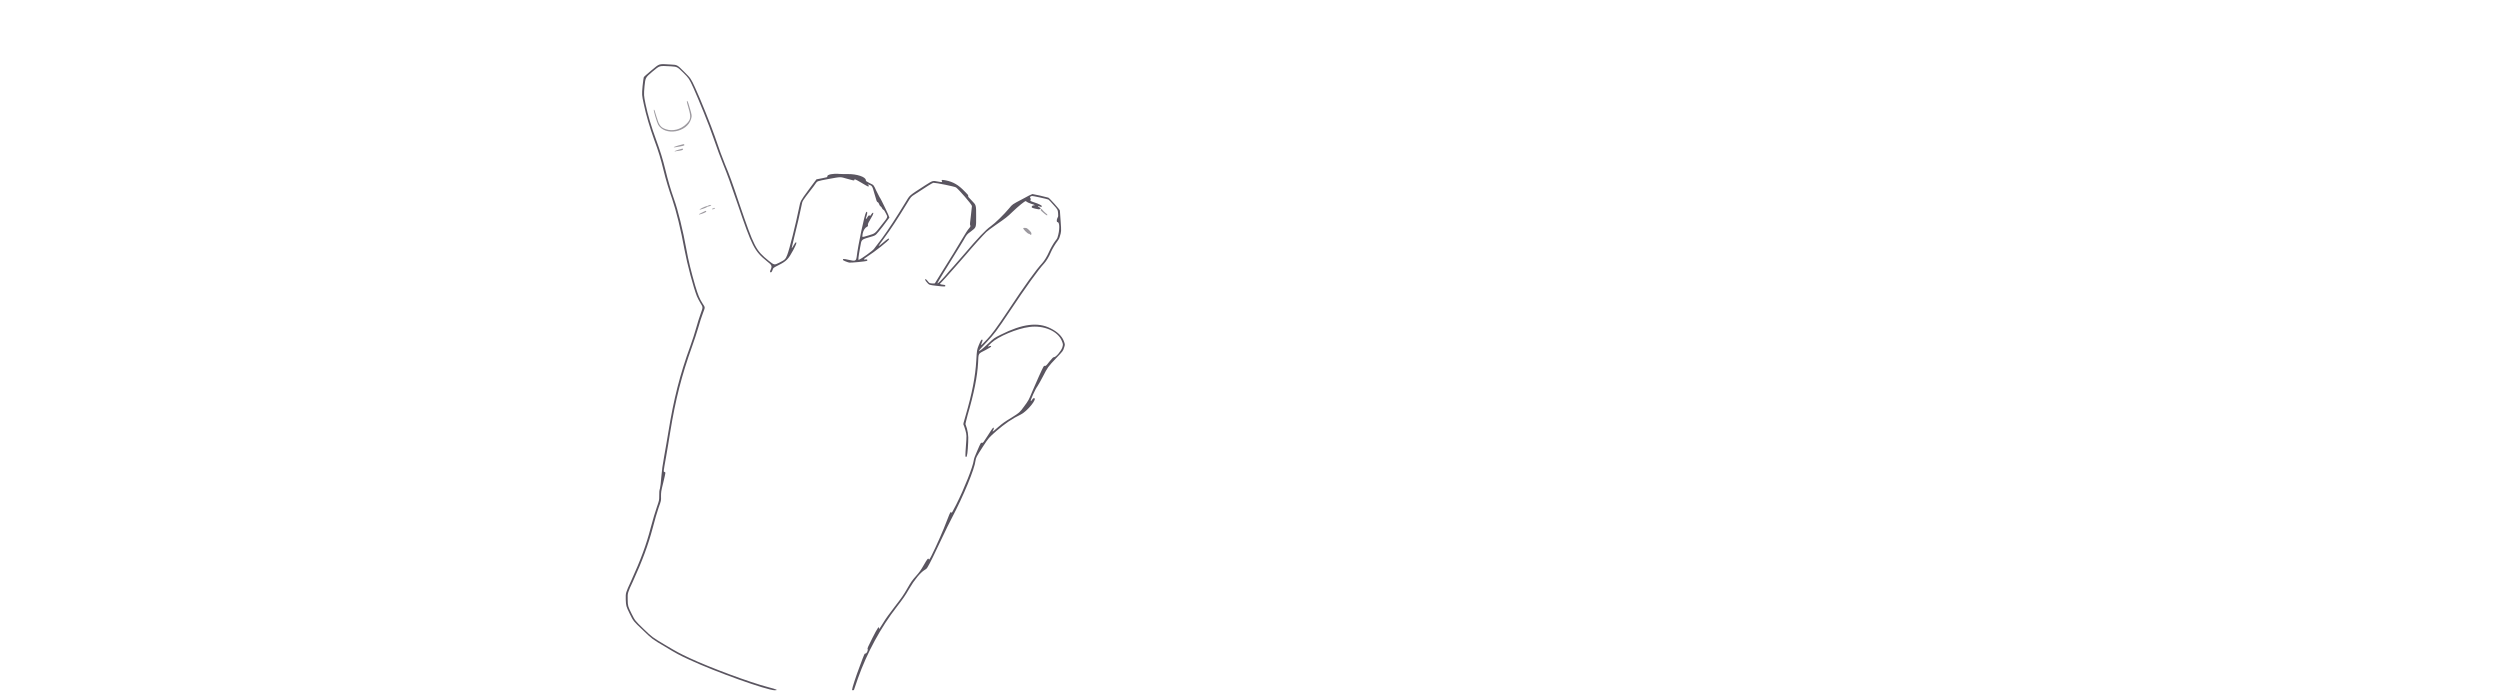
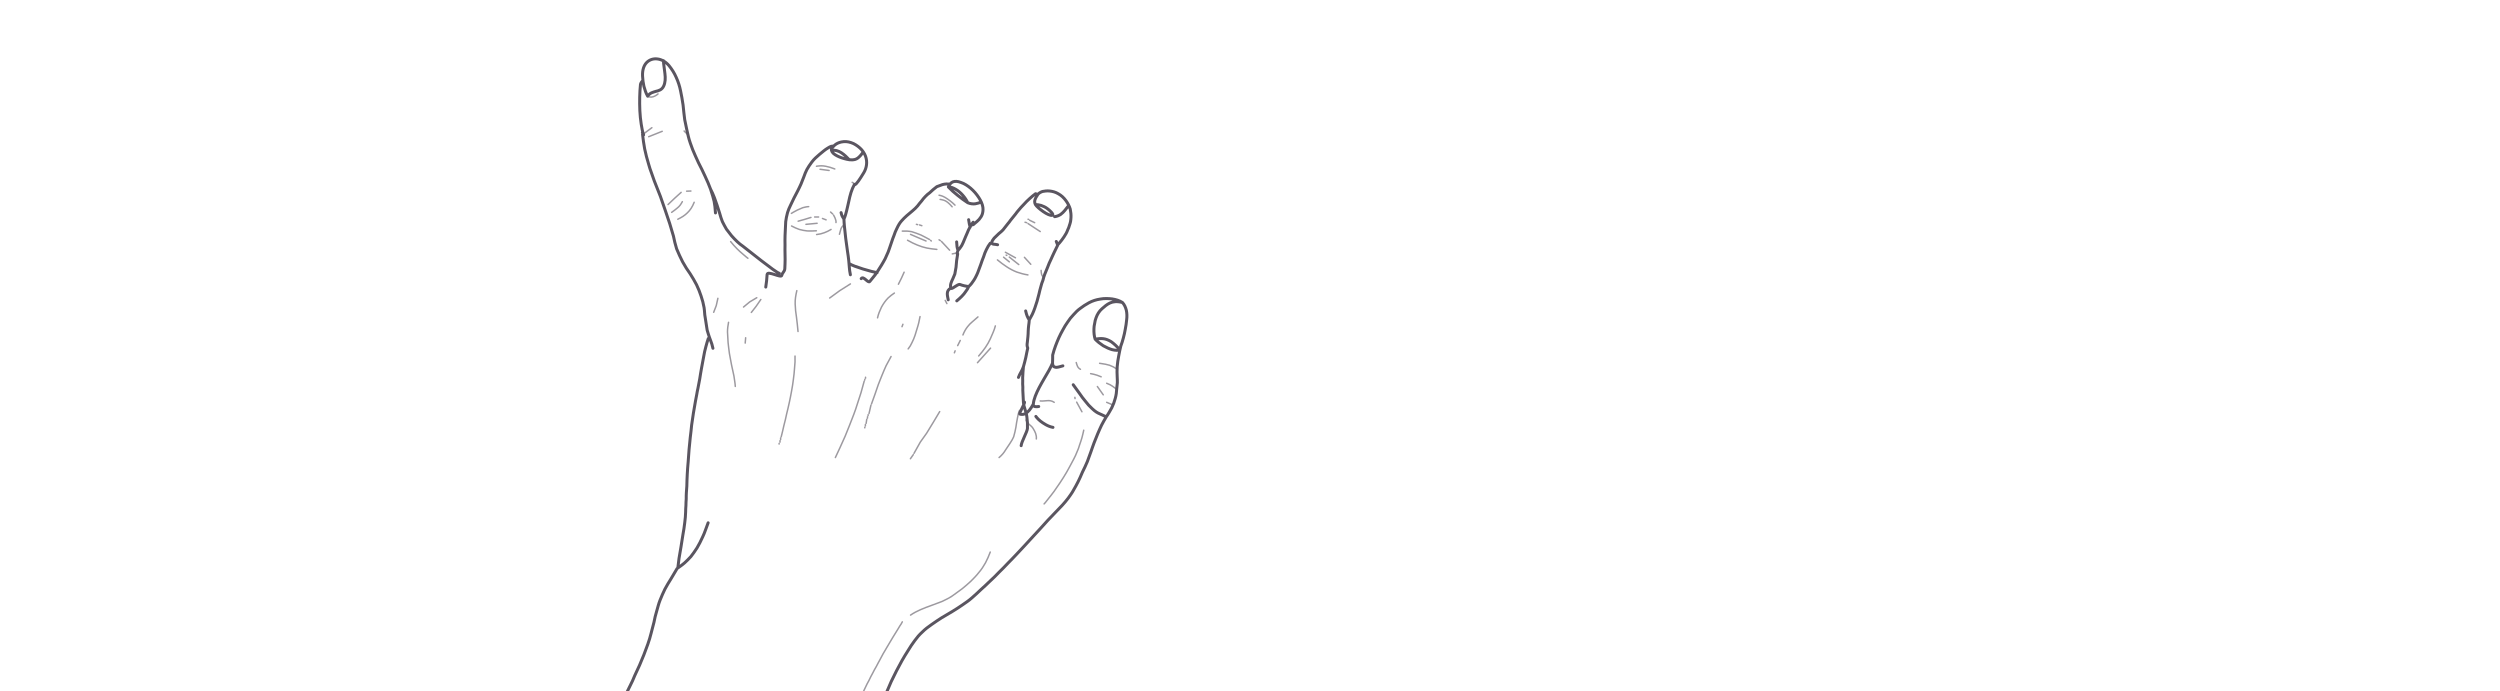
<svg xmlns="http://www.w3.org/2000/svg" viewBox="-400 -20 1666 460" data-side="left">
-   <path class="hand-creases" d="M 57.7 47.4 C 57.6 47.6, 58.1 49.6, 58.8 51.9 C 60.6 58.1, 60.4 59.6, 57.4 62.6 C 53.7 66.3, 48.2 67.7, 43.7 66.1 C 40.2 64.9, 39.2 63.5, 37.5 57.8 C 36.2 53.2, 36.0 52.9, 35.7 53.2 C 35.4 53.5, 37.8 61.7, 38.6 63.1 C 43.1 70.8, 57.8 68.3, 60.5 59.4 C 61.2 57.3, 61.1 56.6, 59.5 51.4 C 58.5 47.7, 58.0 46.9, 57.7 47.4 M 52.2 76.9 C 47.5 78.3, 48.1 78.6, 53.2 77.6 C 55.9 77.1, 56.4 76.8, 56.0 76.4 C 55.6 75.9, 56.0 75.9, 52.2 76.9 M 52.1 79.8 C 50.7 80.2, 49.5 80.7, 49.5 80.8 C 49.5 80.9, 49.7 80.9, 49.9 80.9 C 50.2 80.8, 51.3 80.6, 52.4 80.5 C 54.6 80.2, 55.5 79.8, 55.1 79.3 C 54.9 78.9, 55.1 78.9, 52.1 79.8 M 72.7 116.7 C 72.3 116.9, 71.9 117.0, 71.7 117.1 C 71.5 117.3, 71.1 117.4, 70.8 117.4 C 69.9 117.5, 65.8 119.5, 66.2 119.7 C 66.7 119.8, 70.5 118.5, 71.1 118.0 C 71.4 117.7, 71.7 117.6, 71.8 117.6 C 72.0 117.8, 73.7 117.1, 73.9 116.8 C 74.1 116.5, 73.7 116.5, 72.7 116.7 M 75.4 118.8 C 74.5 119.0, 74.1 119.5, 74.9 119.5 C 75.4 119.5, 76.5 119.0, 76.5 118.7 C 76.5 118.6, 76.5 118.5, 76.4 118.5 C 76.4 118.5, 76.0 118.7, 75.4 118.8 M 293.6 119.6 C 293.5 119.8, 293.5 120.1, 293.6 120.2 C 294.0 120.8, 297.3 123.5, 297.6 123.5 C 298.4 123.5, 298.0 122.9, 296.6 121.8 C 295.8 121.1, 295.0 120.3, 294.7 119.9 C 294.2 119.2, 293.8 119.1, 293.6 119.6 M 67.7 121.7 C 64.9 123.0, 65.2 123.4, 68.2 122.3 C 70.3 121.5, 70.9 121.1, 70.6 120.7 C 70.4 120.4, 70.2 120.4, 67.7 121.7 M 281.9 132.0 C 281.5 132.5, 284.8 135.8, 285.6 135.8 C 285.8 135.8, 286.1 135.9, 286.3 136.1 C 287.0 137.0, 287.7 136.3, 287.2 135.1 C 287.0 134.5, 285.3 132.7, 284.3 132.1 C 283.8 131.8, 282.0 131.8, 281.9 132.0" fill="#5a5560" fill-opacity="0.6" fill-rule="evenodd" />
-   <path class="hand-lines" d="M 34.1 26.9 C 31.4 29.2, 29.0 31.2, 29.0 31.5 C 28.9 31.7, 28.5 34.4, 28.2 37.5 C 27.7 43.2, 27.7 43.2, 29.0 49.3 C 30.5 56.5, 32.9 64.6, 35.9 73.0 C 38.8 80.7, 40.4 86.1, 42.1 93.1 C 43.8 100.1, 45.8 106.6, 47.9 112.5 C 50.5 120.0, 53.8 133.3, 56.2 146.6 C 57.9 155.8, 62.1 171.6, 64.4 177.4 C 64.9 178.6, 66.0 180.7, 66.9 182.2 C 68.5 184.7, 68.5 184.7, 67.0 188.8 C 66.2 191.0, 64.8 195.3, 64.0 198.3 C 63.2 201.3, 61.4 206.8, 60.0 210.7 C 53.0 229.9, 49.0 245.8, 45.4 267.9 C 44.6 272.5, 43.4 279.9, 42.6 284.1 C 41.5 290.1, 41.1 293.2, 40.7 297.8 C 40.4 301.7, 40.1 304.3, 39.8 305.5 C 39.3 307.0, 39.3 308.0, 39.3 310.4 C 39.3 313.4, 39.3 313.4, 37.7 318.0 C 36.7 320.8, 35.1 326.2, 33.6 331.8 C 30.8 342.7, 27.0 353.0, 20.5 367.3 C 16.9 375.1, 16.9 375.1, 17.0 379.5 C 17.2 383.9, 17.2 383.9, 19.6 388.9 C 22.1 394.0, 22.1 394.0, 28.4 399.9 C 34.6 405.9, 34.6 405.9, 43.3 411.0 C 50.7 415.5, 52.9 416.7, 59.5 419.7 C 76.9 427.8, 111.1 440.0, 116.3 440.0 C 118.9 440.0, 117.7 439.4, 111.9 437.9 C 99.9 434.8, 73.2 424.9, 59.5 418.5 C 52.9 415.4, 50.7 414.2, 43.3 409.8 C 34.6 404.6, 34.6 404.6, 28.9 399.1 C 23.2 393.6, 23.2 393.6, 20.8 388.8 C 18.4 383.9, 18.4 383.9, 18.3 379.5 C 18.2 375.1, 18.2 375.1, 21.8 367.4 C 28.2 353.4, 32.0 343.0, 34.9 332.1 C 36.4 326.4, 37.9 321.1, 38.9 318.3 C 40.6 313.6, 40.6 313.6, 40.5 310.8 C 40.5 308.0, 40.5 307.6, 42.0 301.6 C 43.7 294.4, 43.7 294.8, 42.8 294.5 C 42.1 294.2, 42.0 294.9, 43.9 284.3 C 44.6 280.1, 45.9 272.8, 46.6 268.1 C 50.2 246.0, 54.3 230.1, 61.2 210.9 C 62.6 207.0, 64.5 201.3, 65.4 198.1 C 66.3 195.0, 67.6 190.7, 68.4 188.8 C 70.0 184.4, 70.1 185.2, 68.1 182.1 C 66.2 179.1, 65.2 176.7, 63.3 170.4 C 60.7 161.5, 58.7 153.4, 57.5 146.6 C 55.1 133.3, 51.8 120.0, 49.1 112.5 C 47.0 106.6, 45.1 100.1, 43.4 93.1 C 41.7 86.1, 40.0 80.7, 37.2 73.0 C 34.1 64.7, 31.7 56.5, 30.2 49.4 C 29.0 43.4, 29.0 43.4, 29.5 37.5 C 30.1 31.7, 30.1 31.7, 34.7 27.8 C 40.0 23.5, 38.9 23.8, 47.2 24.2 C 51.3 24.5, 51.3 24.5, 55.3 28.4 C 59.2 32.3, 59.2 32.3, 62.1 38.6 C 65.4 45.9, 72.9 64.3, 75.1 71.0 C 78.0 79.3, 80.2 85.3, 82.1 89.9 C 84.6 96.0, 86.8 102.0, 91.5 115.8 C 101.2 144.4, 102.7 147.3, 111.1 154.1 C 114.3 156.6, 114.6 157.2, 113.7 159.4 C 113.0 160.9, 113.0 161.5, 113.6 161.5 C 114.1 161.5, 114.4 161.1, 114.9 159.7 C 115.3 158.5, 115.3 158.5, 119.0 156.6 C 124.0 154.1, 125.4 152.7, 128.6 146.7 C 130.7 142.7, 131.1 141.5, 130.4 141.5 C 130.1 141.5, 129.7 142.0, 128.1 144.8 C 127.3 146.3, 127.5 145.1, 129.1 138.8 C 130.9 131.7, 133.5 120.5, 134.2 116.7 C 134.7 113.9, 134.7 113.9, 140.5 106.4 C 141.7 104.9, 143.1 103.0, 143.6 102.2 C 144.6 100.7, 144.6 100.7, 152.0 99.3 C 160.9 97.7, 159.7 97.8, 164.4 99.1 C 168.2 100.2, 169.2 100.4, 169.3 100.1 C 169.3 99.1, 169.8 99.3, 173.9 101.7 C 176.2 103.1, 178.3 104.3, 178.5 104.3 C 179.2 104.3, 179.1 103.6, 178.4 103.1 C 177.9 102.7, 177.9 102.7, 178.5 102.9 C 181.2 103.7, 181.3 103.8, 182.7 109.0 C 184.3 114.5, 184.2 114.4, 185.0 114.8 C 185.4 115.0, 185.7 115.6, 185.9 116.2 C 186.2 116.9, 186.5 117.4, 186.9 117.6 C 187.2 117.7, 187.6 118.2, 187.8 118.8 C 188.1 119.3, 188.4 119.7, 188.7 119.8 C 189.1 119.9, 189.6 120.7, 190.4 122.3 C 191.7 125.0, 192.1 124.1, 186.9 130.7 C 183.1 135.6, 183.1 135.6, 179.1 136.8 C 176.6 137.6, 174.9 138.0, 174.8 137.9 C 174.6 137.7, 174.7 136.8, 174.9 135.6 C 175.4 133.4, 176.4 131.8, 177.8 131.1 C 178.4 130.8, 178.5 130.6, 178.4 130.0 C 178.3 129.4, 178.5 128.9, 179.0 127.9 C 179.5 127.2, 179.9 126.4, 180.0 126.1 C 180.2 125.9, 180.5 125.3, 180.7 124.9 C 181.4 123.9, 182.0 122.5, 182.0 122.1 C 182.0 121.4, 181.3 121.8, 180.6 122.9 C 180.1 123.8, 179.9 124.0, 179.6 123.7 C 179.1 123.3, 178.8 123.5, 177.9 125.0 C 176.9 126.6, 176.7 126.2, 177.5 123.9 C 178.2 121.7, 178.0 120.4, 177.1 121.6 C 176.2 122.7, 171.7 143.8, 170.9 151.1 C 170.5 154.0, 170.0 154.2, 165.3 153.1 C 162.2 152.4, 161.5 152.4, 161.8 153.3 C 161.9 153.6, 164.3 154.6, 165.9 155.0 C 167.0 155.2, 177.4 154.2, 177.8 153.8 C 178.4 153.2, 177.8 152.7, 176.8 152.9 C 175.1 153.2, 175.4 152.6, 177.6 151.2 C 183.1 147.7, 192.5 140.2, 192.5 139.4 C 192.5 138.5, 191.5 139.1, 188.6 141.6 C 187.0 143.0, 185.6 144.1, 185.5 144.0 C 185.5 143.8, 187.2 141.3, 189.4 138.4 C 193.1 133.5, 198.3 125.6, 204.5 115.4 C 207.1 111.1, 207.1 111.1, 209.5 109.6 C 216.9 104.7, 221.5 101.8, 222.0 101.8 C 224.0 101.8, 236.2 104.3, 237.1 104.9 C 239.0 106.3, 247.7 116.3, 247.7 117.3 C 247.7 117.6, 247.4 120.5, 247.0 123.7 C 246.4 128.2, 246.3 129.7, 246.5 130.0 C 246.9 130.7, 246.8 131.0, 245.6 132.4 C 244.9 133.1, 243.1 136.0, 241.5 138.7 C 239.9 141.4, 237.1 146.0, 235.3 149.0 C 233.4 152.0, 229.9 157.6, 227.5 161.5 C 225.1 165.4, 223.1 168.7, 223.0 168.8 C 222.9 168.9, 222.0 169.0, 221.1 168.9 C 219.3 168.7, 219.3 168.7, 218.2 167.3 C 217.7 166.6, 217.0 166.0, 216.8 166.0 C 216.2 166.0, 216.5 166.9, 217.9 168.4 C 219.2 169.9, 219.2 169.9, 224.4 170.5 C 229.6 171.1, 230.3 171.1, 229.9 170.2 C 229.8 169.9, 229.2 169.8, 228.2 169.7 C 226.3 169.5, 226.0 169.2, 227.0 168.5 C 227.4 168.1, 229.0 166.4, 230.6 164.6 C 232.1 162.9, 235.0 159.6, 236.9 157.5 C 238.8 155.4, 241.9 151.8, 243.9 149.5 C 247.9 144.7, 255.4 136.4, 257.3 134.6 C 258.0 133.9, 260.9 131.8, 263.6 129.9 C 270.4 125.2, 271.2 124.6, 274.7 121.2 C 278.7 117.4, 282.8 114.0, 283.6 114.0 C 283.7 114.0, 284.1 114.3, 284.4 114.6 C 284.8 114.9, 286.0 115.4, 287.2 115.8 C 288.4 116.1, 289.4 116.5, 289.4 116.7 C 289.5 117.0, 289.4 117.0, 289.0 116.9 C 288.1 116.6, 287.0 117.9, 287.8 118.4 C 288.2 118.7, 291.5 119.5, 292.1 119.5 C 293.8 119.5, 293.9 118.7, 292.4 118.0 C 291.7 117.6, 291.5 117.4, 291.8 117.3 C 292.0 117.3, 292.5 117.4, 292.9 117.6 C 293.7 118.0, 294.3 117.9, 294.3 117.4 C 294.3 116.9, 291.9 115.7, 289.3 114.9 C 286.6 114.0, 286.4 113.9, 286.8 113.1 C 287.0 112.6, 287.0 112.4, 286.6 112.0 C 286.1 111.4, 286.5 110.9, 287.7 110.6 C 288.2 110.5, 297.9 112.6, 298.7 113.0 C 298.9 113.1, 300.4 114.6, 302.0 116.5 C 304.9 119.7, 304.9 119.7, 305.1 122.0 C 305.3 123.9, 305.2 124.3, 304.8 125.0 C 304.1 126.2, 304.0 128.0, 304.7 128.0 C 306.3 128.0, 306.3 133.5, 304.7 138.3 C 304.6 138.8, 303.9 139.8, 303.3 140.5 C 302.1 142.0, 299.9 145.9, 299.0 148.0 C 297.9 150.6, 295.9 153.9, 294.5 155.4 C 290.7 159.4, 282.6 170.6, 271.8 187.0 C 263.9 198.8, 261.1 202.6, 257.8 206.1 C 256.1 207.9, 254.5 209.5, 254.3 209.7 C 253.7 210.4, 253.7 209.8, 254.3 208.3 C 254.7 207.4, 254.9 206.7, 254.7 206.5 C 254.3 205.8, 253.6 206.7, 252.3 209.9 C 251.0 213.2, 251.0 213.2, 250.6 220.1 C 250.0 231.0, 247.8 242.2, 243.3 257.6 C 242.0 262.0, 241.8 262.7, 242.1 263.1 C 242.3 263.4, 242.9 265.1, 243.4 266.9 C 244.2 270.1, 244.2 270.1, 243.7 276.9 C 243.2 284.0, 243.2 284.6, 243.9 284.5 C 244.5 284.3, 244.9 281.3, 245.2 274.7 C 245.5 270.1, 244.9 266.5, 243.4 262.7 C 243.3 262.5, 244.0 259.8, 244.8 256.7 C 249.1 242.0, 251.3 231.0, 251.8 221.8 C 252.1 215.1, 251.7 215.9, 256.7 213.3 C 259.2 212.0, 260.4 211.2, 260.5 210.9 C 260.6 210.4, 259.8 210.4, 258.7 210.9 C 257.9 211.2, 258.3 210.7, 260.5 208.6 C 265.0 204.3, 277.8 198.9, 286.0 197.9 C 295.6 196.6, 305.0 200.7, 307.6 207.2 C 308.5 209.5, 308.5 209.5, 307.9 211.6 C 307.0 214.1, 303.7 218.0, 302.4 218.0 C 301.9 218.0, 301.3 218.5, 299.3 221.0 C 297.3 223.6, 296.8 224.0, 296.4 223.8 C 295.9 223.7, 295.7 223.9, 295.4 224.3 C 294.7 225.4, 290.3 235.2, 287.9 240.9 C 285.5 246.7, 285.5 246.7, 282.5 250.8 C 279.5 254.9, 279.5 254.9, 274.1 258.3 C 269.6 261.0, 268.1 262.1, 265.3 264.5 C 263.4 266.2, 261.8 267.5, 261.7 267.5 C 261.4 267.5, 261.5 267.2, 261.9 266.6 C 262.4 265.9, 262.4 264.9, 261.9 265.0 C 261.6 265.1, 260.0 267.4, 258.3 270.2 C 255.3 274.9, 255.1 275.2, 254.5 275.1 C 253.6 274.9, 253.6 274.9, 251.2 280.5 C 249.7 283.8, 249.0 285.8, 248.9 286.8 C 248.4 290.9, 242.7 305.4, 237.2 316.3 C 234.8 321.1, 234.0 322.4, 234.0 321.5 C 234.0 321.4, 233.8 321.3, 233.6 321.3 C 233.2 321.3, 232.9 322.0, 228.9 332.3 C 226.2 339.0, 220.0 352.4, 219.3 352.8 C 219.2 352.9, 219.0 352.8, 218.9 352.6 C 218.6 351.7, 217.9 352.5, 215.7 356.4 C 213.7 359.9, 212.8 361.2, 210.4 363.9 C 207.9 366.7, 207.1 367.8, 204.6 372.2 C 202.1 376.6, 200.8 378.4, 196.4 384.1 C 193.0 388.5, 190.2 392.3, 188.6 395.0 C 185.9 399.4, 185.8 399.6, 185.8 398.6 C 185.8 397.0, 184.8 398.4, 181.4 405.1 C 178.4 411.1, 177.9 412.1, 178.2 412.5 C 178.6 413.2, 177.6 415.5, 176.8 415.5 C 176.1 415.5, 176.2 415.2, 172.9 424.1 C 170.4 430.6, 167.8 438.7, 167.8 439.7 C 167.8 440.1, 168.9 440.1, 169.1 439.7 C 169.1 439.5, 170.3 436.1, 171.7 432.1 C 177.8 414.9, 186.9 398.2, 197.7 384.3 C 202.1 378.6, 203.3 376.8, 205.8 372.5 C 209.4 366.3, 213.4 361.5, 216.2 359.8 C 217.8 358.9, 217.8 358.9, 221.6 351.4 C 223.6 347.3, 226.7 340.9, 228.3 337.4 C 230.0 333.8, 232.6 328.4, 234.2 325.4 C 242.1 310.4, 249.5 292.5, 250.1 286.9 C 250.4 284.9, 250.6 284.5, 255.1 277.5 C 258.9 271.7, 258.9 271.7, 264.0 267.2 C 269.4 262.5, 274.6 258.9, 280.3 256.2 C 284.7 254.0, 291.7 245.3, 289.0 245.3 C 288.7 245.3, 288.4 245.6, 288.1 246.0 C 287.7 246.7, 287.1 247.4, 286.9 247.2 C 286.5 246.9, 290.0 239.1, 291.3 237.5 C 291.9 236.6, 293.6 233.6, 295.0 230.9 C 298.2 224.7, 298.3 224.5, 303.9 218.6 C 308.4 213.9, 308.4 213.9, 309.1 211.7 C 309.8 209.6, 309.8 209.6, 308.9 207.2 C 307.6 203.9, 304.7 201.1, 300.1 198.8 C 291.6 194.5, 281.3 195.8, 267.0 203.0 C 262.4 205.3, 262.4 205.3, 258.7 208.8 C 254.4 212.8, 252.8 214.1, 252.4 213.8 C 252.3 213.6, 254.0 211.7, 257.2 208.3 C 262.6 202.6, 264.1 200.6, 273.0 187.3 C 283.9 170.9, 292.0 159.7, 295.8 155.6 C 297.2 154.1, 299.2 150.8, 300.2 148.3 C 301.1 146.1, 303.4 142.3, 304.6 140.8 C 305.3 139.9, 305.9 138.9, 306.2 137.8 C 307.3 134.3, 307.3 134.3, 306.8 127.3 C 306.5 123.7, 306.3 120.6, 306.3 120.3 C 306.3 119.7, 299.3 111.9, 298.6 111.7 C 297.1 111.2, 288.5 109.3, 288.0 109.3 C 287.7 109.3, 284.6 110.8, 281.1 112.8 C 274.6 116.2, 274.6 116.2, 272.6 118.7 C 269.1 122.9, 263.2 128.7, 260.2 130.8 C 256.8 133.2, 251.5 138.8, 242.5 149.4 C 240.5 151.7, 237.4 155.3, 235.6 157.3 C 233.8 159.2, 231.2 162.2, 229.9 163.8 C 227.1 167.0, 224.9 169.1, 224.7 168.8 C 224.5 168.6, 231.3 157.5, 236.9 148.6 C 238.5 146.0, 240.9 142.2, 242.1 140.1 C 244.3 136.2, 244.3 136.2, 246.8 134.4 C 250.7 131.4, 250.5 131.9, 250.5 124.2 C 250.5 116.4, 250.6 116.8, 247.5 113.6 C 245.4 111.5, 245.0 111.0, 245.2 110.5 C 245.3 110.0, 244.9 109.6, 242.8 107.5 C 238.7 103.2, 235.2 101.2, 230.3 100.2 C 227.7 99.7, 227.1 99.8, 227.7 100.7 C 228.1 101.5, 227.8 101.5, 225.1 101.0 C 221.4 100.3, 221.8 100.2, 216.4 103.6 C 205.3 110.8, 206.5 109.8, 203.4 114.9 C 197.4 124.8, 191.9 133.2, 187.8 138.8 C 185.3 142.0, 183.0 145.2, 182.4 145.9 C 181.6 147.1, 174.0 152.5, 172.3 153.2 C 171.8 153.4, 172.0 151.4, 173.2 144.8 C 174.3 139.1, 173.3 139.9, 181.7 137.4 C 183.7 136.7, 183.7 136.7, 188.2 131.0 C 190.6 127.8, 192.7 125.1, 192.7 125.0 C 192.8 124.6, 187.1 112.5, 186.1 111.3 C 185.7 110.6, 184.7 108.7, 183.9 107.0 C 182.1 103.1, 182.4 103.4, 179.5 102.0 C 177.3 100.9, 177.0 100.7, 177.0 100.1 C 177.0 97.9, 171.0 95.9, 164.8 96.0 C 162.9 96.0, 160.4 96.0, 159.3 95.9 C 155.3 95.5, 151.2 96.3, 151.3 97.5 C 151.4 98.1, 151.4 98.1, 147.8 98.8 C 145.8 99.2, 144.1 99.5, 144.1 99.5 C 144.1 99.5, 141.6 102.7, 138.7 106.7 C 133.4 113.9, 133.4 113.9, 132.5 118.5 C 130.3 129.3, 126.0 146.5, 124.6 149.9 C 123.5 152.8, 123.0 153.2, 119.2 155.1 C 116.0 156.7, 116.0 156.7, 112.3 153.8 C 103.6 146.8, 102.6 144.8, 92.7 115.8 C 88.1 102.0, 85.9 96.0, 83.3 89.9 C 81.4 85.3, 79.2 79.3, 76.4 71.0 C 74.1 64.3, 66.7 45.9, 63.3 38.6 C 60.4 32.3, 60.4 32.3, 55.9 27.8 C 51.3 23.2, 51.3 23.2, 47.2 23.0 C 38.6 22.5, 39.8 22.2, 34.1 26.9" fill="#5a5560" fill-rule="evenodd" stroke="#5a5560" stroke-width="0" stroke-linejoin="round" />
+   <path class="hand-creases" d="M225.8 110.1 C225.8 110.1 227.6 110.3 229.7 111.5 C231.8 112.8 234.4 114.6 236.4 116.7 M226.5 112.9 C226.5 112.9 227.3 112.9 228.9 113.4 C230.4 113.8 232.3 115.2 234.5 117.8 M144.1 90.8 C146.3 90.4 148.3 90.4 150.2 90.8 C152.2 91.2 154.1 91.7 156.3 92.6 M146.5 92.8 L152.5 93.6 M31.6 44.1 C34.7 46.1 38.5 42.6 38.5 42.6 M167.9 101.5 L169.1 102.2 M285.1 126.1 L285.5 126.2 M286.2 126.8 L289.5 128.4 M283.1 128.1 L284.2 128.4 M29.3 68.9 L34.4 65.1 M285.1 129.0 L289.2 131.7 L293.2 134.3 M32.3 71.1 L36.8 69.3 L41.3 67.5 M55.9 67.3 L58.0 69.4 M212.8 129.9 L214.3 130.4 M210.7 129.5 L211.5 129.7 M127.4 122.2 C127.4 122.2 129.1 121.1 131.3 120.0 C132.4 119.5 133.7 118.9 135.0 118.4 C136.3 118.1 137.7 117.7 138.9 117.7 M225.8 139.8 L226.6 140.3 M201.3 134.0 C203.4 133.9 205.6 134.0 207.6 134.4 C209.6 135.0 211.7 135.8 213.7 136.6 C215.6 137.6 217.5 138.5 219.4 139.6 M227.4 140.9 L232.8 146.7 M153.5 121.3 L154.9 122.6 M206.8 136.2 L211.9 138.4 L217.1 140.6 M220.2 140.2 L220.6 140.6 M155.5 123.4 C155.5 123.4 157.4 126.4 157.1 128.3 M142.9 124.6 L145.5 124.6 M131.9 127.4 L136.2 126.2 L140.4 124.9 M148.1 125.6 L150.5 126.5 M204.8 140.1 C207.1 141.4 209.2 142.5 211.3 143.3 C213.4 144.2 215.5 144.8 217.7 145.3 C219.8 145.7 222.0 146.0 224.3 146.2 M234.6 149.2 L237.4 148.6 M137.1 129.5 L144.5 128.8 M127.5 130.6 C129.3 131.6 131.0 132.3 132.7 132.9 C134.5 133.4 136.2 133.7 138.0 133.9 C139.9 134.0 141.9 133.9 144.0 133.8 M282.7 151.5 L286.9 156.1 M270.0 148.1 L276.7 151.8 M159.4 136.1 C159.8 134.6 160.1 133.5 160.4 132.5 C160.8 131.5 161.4 130.8 162.1 130.1 M45.2 116.3 L49.6 112.1 L53.9 108.2 M57.6 107.4 L60.4 107.3 M153.8 132.9 C152.4 133.8 150.9 134.5 149.3 135.1 C147.7 135.7 146.1 136.1 144.2 136.3 M270.5 150.0 L270.9 150.2 M272.6 151.3 L278.9 156.3 M268.8 151.4 L272.6 154.5 M54.7 114.4 C53.8 116.1 52.8 117.5 51.5 118.5 C50.4 119.5 49.0 120.5 47.6 121.5 M293.8 160.2 C293.9 162.7 294.2 163.9 295.4 164.5 M264.7 153.2 C266.8 154.9 268.8 156.5 270.9 157.8 C273.0 159.2 275.3 160.4 277.6 161.3 C279.9 162.1 282.4 162.8 285.0 163.2 M62.6 114.8 C61.4 117.9 59.9 120.1 58.1 121.8 C56.3 123.6 54.2 124.9 51.7 126.1 M202.5 161.4 L200.7 165.4 L198.7 169.4 M86.9 141.0 C89.7 144.5 92.6 147.3 94.9 149.2 C97.0 151.1 98.4 152.1 98.4 152.1 M196.0 175.3 C194.5 176.3 193.2 177.3 191.9 178.5 C190.1 180.3 188.6 182.5 187.4 184.7 C186.3 187.0 185.3 189.4 184.8 191.8 M166.7 169.2 L159.6 173.7 L152.9 178.6 M78.4 178.8 L77.3 183.7 L75.6 188.1 M131.0 173.7 C130.3 176.8 129.8 179.4 129.9 182.6 C130.0 185.7 130.3 188.6 130.8 191.6 C131.2 194.6 131.5 197.7 131.8 200.9 M104.3 178.4 L99.6 181.2 L95.5 184.6 M107.0 179.6 L103.9 184.1 L100.7 188.2 M251.7 191.2 C250.4 192.3 249.2 193.3 248.0 194.4 C246.8 195.4 245.7 196.5 244.8 197.7 C243.6 199.2 242.5 201.1 241.7 203.2 M213.1 191.0 C213.1 191.0 212.8 192.6 212.3 194.9 C212.0 196.0 211.7 197.4 211.2 198.8 C210.8 200.3 210.3 201.9 209.8 203.4 C209.2 205.1 208.6 206.7 207.8 208.2 C207.1 209.8 206.2 211.3 205.2 212.5 M263.3 197.2 C262.9 198.6 262.5 200.0 261.9 201.3 C261.4 202.6 260.8 203.9 260.0 205.7 C259.1 207.7 258.0 209.6 256.7 211.5 C255.4 213.4 253.9 215.3 252.2 217.2 M85.5 194.8 C85.1 196.9 84.8 199.0 84.8 201.2 C84.9 203.5 85.0 205.8 85.2 208.3 C85.4 210.6 85.8 213.2 86.1 215.7 C86.5 218.2 87.1 220.7 87.5 223.2 C88.1 225.7 88.6 228.1 89.1 230.6 C89.4 233.0 89.9 235.3 90.0 237.5 M201.7 196.1 L201.1 197.7 M96.9 205.1 L96.6 208.6 M317.2 221.6 C317.8 223.5 318.0 225.0 320.0 226.1 M332.8 222.1 C335.8 222.5 337.8 222.9 339.4 223.4 C341.1 224.0 342.6 224.8 344.4 226.0 M239.9 206.9 L238.2 210.3 M260.1 212.0 L255.7 216.9 L251.4 221.7 M236.5 213.8 L236.0 215.1 M326.8 229.0 C326.8 229.0 330.0 229.4 333.8 231.1 M129.8 217.3 C129.9 219.9 129.8 222.5 129.5 225.1 C129.3 227.7 129.1 230.3 128.7 232.9 C128.4 235.4 128.0 238.0 127.5 240.6 C127.0 243.1 126.6 245.7 126.0 248.2 C125.4 250.8 124.9 253.3 124.2 255.9 C123.7 258.4 123.1 260.9 122.4 263.5 C121.8 266.0 121.3 268.6 120.6 271.1 M193.8 217.6 C192.7 219.6 191.6 221.7 190.5 223.7 C189.5 225.8 188.7 227.9 187.8 230.0 C187.0 232.1 186.1 234.1 185.3 236.3 C184.5 238.4 183.9 240.6 183.1 242.7 C182.3 244.9 181.6 247.0 180.8 249.1 M337.5 235.4 C341.2 236.8 342.0 238.0 344.3 239.5 M331.3 237.6 L335.2 243.1 M176.8 231.4 L176.8 232.0 M176.3 232.8 L176.3 233.2 M316.3 244.8 L316.4 245.6 M175.9 234.0 C175.2 236.6 174.5 239.1 173.8 241.6 C173.0 244.1 172.2 246.5 171.4 249.0 C170.7 251.4 169.8 253.9 168.9 256.3 C168.0 258.7 167.1 261.1 166.1 263.5 C165.2 265.9 164.2 268.3 163.2 270.7 C162.2 273.0 161.1 275.4 160.0 277.8 C158.9 280.2 157.8 282.5 156.7 284.9 M317.5 248.0 L321.0 254.4 M337.5 248.1 L341.7 249.9 M180.4 250.0 L179.1 255.6 M226.2 254.3 L221.9 261.5 L217.5 268.7 L213.3 274.6 L209.1 282.1 M178.5 256.4 L178.5 257.0 M178.1 257.8 L178.1 258.6 M177.6 259.4 L177.2 262.1 M176.7 262.9 L176.7 263.8 M176.3 264.7 L176.3 265.1 M120.2 271.9 L120.2 272.9 M119.8 273.7 L119.8 274.6 M322.2 266.7 C321.8 268.4 321.5 270.0 321.0 271.7 C320.5 273.3 320.0 275.0 319.4 276.6 C319.0 278.1 318.4 279.7 317.7 281.2 C317.1 282.8 316.4 284.3 315.5 286.0 C314.6 287.7 313.9 289.1 313.1 290.5 C312.4 291.9 311.6 293.2 310.9 294.5 C310.1 295.9 309.4 297.0 308.6 298.3 C307.9 299.5 307.1 300.6 306.4 301.7 C305.0 303.8 303.6 305.8 302.4 307.5 C301.1 309.2 300.0 310.7 298.9 312.0 C298.0 313.2 297.2 314.1 296.7 314.8 C296.1 315.4 295.8 315.8 295.8 315.8 M119.2 275.5 L119.2 275.9 M208.6 283.0 L206.7 285.7 M259.9 347.9 C259.0 350.4 257.9 352.8 256.7 355.1 C255.4 357.4 254.0 359.6 252.3 361.5 C250.7 363.6 248.9 365.4 247.1 367.2 C245.1 369.0 243.2 370.8 241.1 372.4 C238.9 374.0 236.8 375.5 234.5 377.2 C232.4 378.6 230.1 379.7 227.8 380.8 C225.5 381.7 223.1 382.6 220.6 383.5 C218.2 384.3 215.8 385.3 213.4 386.3 C211.1 387.3 208.8 388.5 206.8 389.9 M201.3 394.4 C201.3 394.4 201.1 394.9 200.6 395.7 C200.0 396.5 199.3 397.7 198.4 399.2 C197.4 400.7 196.3 402.6 195.0 404.7 C193.8 406.7 192.4 409.0 190.9 411.6 C190.1 412.8 189.5 414.2 188.6 415.5 C187.9 416.9 187.1 418.2 186.3 419.8 C185.6 421.2 184.7 422.6 184.0 424.1 C183.1 425.6 182.3 427.1 181.5 428.7 C180.7 430.2 179.8 431.8 179.1 433.4 C178.2 435.0 177.4 436.5 176.7 438.1 C175.9 439.8 175.2 441.3 174.4 442.9 C173.7 444.4 173.0 445.9 172.3 447.6 C171.6 449.2 171.0 450.7 170.4 452.2 C169.7 453.9 169.2 455.4 168.5 456.8 C168.0 458.3 167.5 459.9 167.0 461.3 C166.6 462.7 166.1 464.1 165.8 465.4 M293.2 247.2 C295.0 247.4 296.5 247.0 298.0 247.0 C299.4 246.9 300.9 247.0 302.5 248.1 M279.4 253.5 C278.7 255.1 278.3 256.8 278.0 258.7 C277.6 260.6 277.3 262.6 277.0 264.7 C276.6 266.7 276.2 268.9 275.5 271.1 C274.8 273.1 271.4 277.9 270.2 279.7 C269.1 281.6 267.7 283.3 265.8 284.9 M283.8 259.9 C284.5 262.5 287.3 263.4 288.5 265.6 C289.8 267.7 290.9 269.9 290.6 272.5 M229.9 180.2 L231.0 182.3" fill="none" stroke="#5a5560" stroke-opacity="0.6" stroke-width="1" stroke-linecap="round" stroke-linejoin="round" />
+   <path class="hand-lines" d="M232.0 104.6 C233.8 106.5 236.0 108.5 238.2 110.2 C240.4 112.0 242.7 113.7 244.9 115.1 C244.1 113.4 243.0 111.7 241.5 110.0 C240.1 108.4 238.4 107.0 236.8 106.1 C235.1 105.1 233.4 104.5 232.0 104.6 C232.7 102.9 233.6 101.8 235.0 101.2 C236.3 100.7 238.1 100.7 240.4 101.6 C242.6 102.3 244.9 103.8 246.9 105.5 C249.0 107.3 250.8 109.4 252.3 111.7 C253.7 113.8 254.7 116.1 255.0 118.2 C255.2 120.0 255.0 121.4 254.6 122.7 C254.2 124.0 253.4 125.1 252.5 126.2 C251.6 127.1 250.6 128.1 249.5 128.9 C248.5 129.9 247.5 130.8 248.5 128.1 C247.7 129.1 246.9 130.2 246.3 131.5 C245.6 132.7 245.0 134.1 244.5 135.4 C243.8 136.8 243.3 138.3 242.7 139.6 C242.2 141.0 241.5 142.4 240.9 143.6 C240.1 144.8 239.4 145.9 238.4 146.8 C237.8 145.1 237.6 143.8 237.5 141.2 M173.9 165.7 C175.4 163.5 178.5 169.0 179.6 167.6 C180.8 166.2 181.9 164.8 183.0 163.4 C184.0 162.0 185.1 160.6 185.9 159.1 C186.9 157.6 187.8 156.1 188.6 154.7 C189.5 153.2 190.3 151.7 190.9 150.1 C191.6 148.7 192.2 147.2 192.7 145.6 C193.2 144.1 193.7 142.7 194.2 141.2 C194.7 139.7 195.2 138.2 195.8 136.8 C196.3 135.3 196.8 133.9 197.6 132.4 C198.7 130.0 199.7 128.4 200.8 127.2 C201.8 126.0 203.0 124.9 204.3 123.7 C205.5 122.7 206.8 121.6 208.1 120.5 C209.3 119.5 210.5 118.4 211.5 117.2 C212.4 116.0 213.2 115.0 214.1 114.0 C214.9 112.9 215.7 111.9 216.6 111.0 C217.5 110.0 218.5 109.2 219.6 108.4 C221.0 107.1 222.6 105.6 224.3 104.4 C226.0 103.8 227.2 103.3 228.1 103.0 C229.1 102.8 229.8 102.6 230.6 102.6 L233.1 102.7 M253.7 114.7 C252.7 115.1 251.4 115.6 250.0 115.8 C248.6 116.0 246.8 115.9 244.9 115.1 M264.8 143.1 C263.1 142.6 260.8 143.1 260.9 141.6 C261.0 140.7 261.7 139.7 262.5 138.7 C263.5 137.7 264.6 136.7 265.6 135.7 C266.8 134.8 267.7 133.9 268.4 133.2 C269.5 131.8 270.6 130.4 271.7 129.0 C272.3 128.3 272.9 127.6 273.4 126.8 C274.0 126.1 274.5 125.4 275.1 124.7 C275.6 124.0 276.2 123.3 276.8 122.6 C277.4 121.6 278.1 121.0 278.6 120.3 C279.2 119.6 279.8 118.8 280.4 118.2 C281.0 117.5 281.6 116.9 282.3 116.2 C283.5 114.9 284.7 113.6 286.1 112.4 C287.4 111.2 288.7 110.1 290.1 109.1 L291.6 109.6 C292.2 108.8 293.3 108.1 294.7 107.6 C296.1 107.3 297.8 107.1 299.6 107.3 C301.4 107.5 303.4 108.0 305.2 109.1 C307.1 110.1 308.9 111.7 310.4 113.8 C311.7 115.6 312.6 117.4 313.2 119.3 C313.6 121.2 313.8 123.1 313.7 124.9 C313.7 125.9 313.5 126.8 313.4 127.7 C313.2 128.7 312.9 129.5 312.6 130.4 C312.4 131.3 312.0 132.2 311.6 133.0 C311.3 133.9 310.9 134.7 310.5 135.5 C309.6 137.1 308.6 138.6 307.6 139.9 C306.6 141.3 305.7 142.2 304.8 143.2 L303.9 140.9 M110.3 171.3 C110.8 168.5 111.0 165.7 111.2 162.9 C111.5 160.1 120.7 165.6 121.0 163.5 C121.4 161.5 122.9 161.1 123.0 159.0 C123.1 156.9 123.2 154.9 123.2 152.8 C123.2 150.7 123.2 148.5 123.1 146.4 C123.2 144.3 123.1 142.2 123.1 140.1 C123.1 138.0 123.2 135.9 123.3 133.9 C123.4 131.8 123.5 129.8 123.6 127.7 C123.8 126.0 124.2 123.9 124.8 121.7 C125.3 120.0 126.0 118.4 126.8 116.8 C127.5 115.2 128.3 113.6 129.1 112.0 C129.9 110.4 130.7 108.8 131.6 107.2 C132.4 105.7 133.1 104.1 133.8 102.6 C134.5 101.0 135.0 99.4 135.7 97.8 C136.3 96.1 136.9 94.5 137.7 93.0 C138.5 91.6 139.6 89.8 141.0 88.0 C141.8 87.0 142.5 86.1 143.4 85.3 C144.2 84.5 145.2 83.8 146.1 82.9 C147.0 82.1 148.0 81.3 148.9 80.6 C149.8 79.8 150.7 79.3 151.6 78.7 C153.3 77.6 154.6 77.1 155.5 77.5 M175.1 81.5 C174.4 82.4 173.6 83.6 172.5 84.6 C171.5 85.6 170.2 86.4 168.4 86.5 C167.0 86.6 164.9 86.4 162.6 85.7 C160.4 85.1 158.2 84.2 156.5 83.1 C154.8 82.0 153.8 80.6 154.1 79.2 C154.9 77.9 155.9 76.9 157.2 76.0 C158.5 75.2 160.0 74.6 162.2 74.4 C164.4 74.2 166.6 74.7 168.8 75.7 C170.8 76.7 172.8 78.2 174.3 79.9 C175.8 81.7 176.8 83.6 177.2 85.5 C177.7 87.6 177.6 89.5 177.2 91.2 C176.8 93.0 176.0 94.6 175.0 96.1 C174.1 97.7 173.0 99.2 172.0 100.7 C170.9 102.1 169.9 103.6 169.4 102.9 C168.5 104.5 167.7 106.4 167.1 108.3 C166.5 110.2 166.0 112.3 165.6 114.3 C165.4 115.3 165.1 116.3 164.9 117.4 C164.7 118.4 164.4 119.5 164.2 120.4 C163.7 122.4 163.2 124.3 162.4 126.0 C161.6 124.8 160.9 123.8 160.5 121.7 M42.1 20.4 C42.2 22.9 42.8 25.9 43.1 29.0 C43.5 32.0 43.4 35.1 42.2 37.5 C41.0 39.9 39.1 40.4 37.0 40.9 C35.2 41.5 33.1 41.8 31.6 44.1 C30.4 42.0 29.7 39.7 29.1 37.5 C28.6 35.3 28.3 33.0 28.2 30.7 C28.0 26.6 29.1 23.5 31.0 21.6 C32.8 19.8 35.4 18.9 38.2 19.3 C40.8 19.6 43.6 21.1 45.8 23.7 C47.8 26.2 49.4 28.7 50.6 31.5 C51.9 34.3 52.9 37.4 53.5 40.4 C54.2 43.5 54.7 46.8 55.2 50.0 C55.5 53.3 55.9 56.6 56.3 59.8 C57.3 64.5 57.9 67.7 58.7 70.9 C59.4 73.8 60.5 76.8 61.6 79.7 C62.8 82.6 64.1 85.5 65.5 88.5 C67.0 91.4 68.5 94.4 69.8 97.3 C71.2 100.3 72.5 103.2 73.5 106.0 C74.8 109.9 75.4 112.1 75.9 114.2 C76.3 116.4 76.6 118.6 76.8 121.9 M154.1 80.2 C156.4 79.8 158.7 80.5 160.7 81.8 C162.7 83.1 164.5 84.9 166.0 86.5 M291.6 109.6 C291.1 110.5 290.3 111.5 289.9 112.6 C289.4 113.7 289.3 114.9 290.0 116.3 C290.7 117.5 292.9 119.4 295.2 121.0 C297.5 122.6 300.0 123.8 301.2 123.5 C302.8 123.1 299.3 120.0 298.2 119.2 C296.7 118.0 295.2 117.4 293.8 116.9 C292.5 116.5 291.4 116.4 290.0 116.3 M312.0 117.2 C311.2 118.1 310.5 119.1 309.7 120.1 C308.9 121.1 307.9 122.1 306.8 122.9 C305.7 123.6 304.4 124.2 302.8 124.4 M28.4 33.4 C28.4 33.9 27.0 34.8 26.8 36.4 C26.5 39.0 26.4 41.8 26.3 44.7 C26.2 47.7 26.3 50.7 26.4 53.8 C26.6 56.9 26.8 59.8 27.3 62.7 C27.7 65.3 28.1 67.5 28.9 69.9 L28.1 68.3 M245.5 126.4 C245.8 128.7 246.1 129.9 246.5 131.4 M28.2 69.5 C28.5 72.6 29.0 75.8 29.6 79.2 C30.3 82.5 31.2 86.1 32.3 89.6 C32.8 91.4 33.4 93.3 34.1 95.1 C34.7 96.9 35.3 98.7 36.0 100.5 C37.4 104.0 38.8 107.6 40.1 110.9 C41.3 114.3 42.4 117.5 43.4 120.4 C44.4 123.3 45.3 126.1 46.3 129.0 C47.1 131.7 47.9 134.3 48.8 137.4 C49.3 140.0 50.0 142.9 50.9 145.8 C52.1 148.7 53.5 151.8 54.9 154.5 C56.5 157.4 58.2 160.1 59.9 162.4 C61.5 164.9 62.9 167.3 64.2 169.8 C65.4 172.3 66.4 174.8 67.2 177.3 C68.1 179.8 68.7 182.3 69.2 185.0 C69.6 187.6 69.5 189.5 69.9 191.3 C70.2 193.3 70.5 195.2 70.8 197.1 C71.0 199.2 71.4 200.9 72.0 202.5 C72.4 204.0 73.0 205.3 73.5 206.8 C74.1 208.4 74.7 210.0 75.1 212.1 M304.8 143.5 C304.0 145.1 303.3 146.6 302.5 148.2 C301.8 149.8 301.0 151.3 300.3 153.0 C299.5 154.6 298.8 156.2 298.2 157.9 C297.5 159.5 296.8 161.2 296.2 162.8 C295.5 164.5 295.5 165.1 295.0 166.8 C294.4 168.1 294.0 169.6 293.6 171.1 C293.2 172.6 292.7 174.2 292.4 175.8 C292.0 177.4 291.5 179.1 291.1 180.7 C290.6 182.3 290.1 183.8 289.6 185.3 C289.1 186.8 288.5 188.2 287.9 189.5 C287.2 190.8 286.5 192.1 285.9 193.2 C285.3 192.3 284.9 191.6 284.5 190.6 C284.2 189.8 283.8 188.7 283.5 187.2 M238.4 146.8 C237.9 148.2 237.5 149.7 238.2 149.2 C237.9 150.7 237.8 152.2 237.5 153.6 C237.4 155.1 237.2 156.6 237.1 158.1 C236.9 159.6 236.6 161.1 236.3 162.6 C235.9 163.6 235.5 164.6 235.0 165.7 C234.5 166.7 234.0 167.8 233.7 168.8 C233.4 169.8 233.3 170.9 233.6 172.0 C234.1 173.4 238.1 169.0 239.8 169.6 C241.5 170.3 243.6 170.7 245.5 171.0 C245.1 172.0 244.5 173.1 243.6 174.2 C242.9 175.3 242.0 176.4 240.9 177.5 C239.8 178.5 238.8 179.6 237.6 180.5 M162.4 126.0 C162.4 127.8 162.6 128.7 162.7 130.6 C162.9 132.4 163.1 134.3 163.3 136.2 C163.5 138.1 163.7 140.0 164.0 141.9 C164.3 143.9 164.5 145.8 164.8 147.7 C165.2 149.7 165.3 151.6 165.6 153.6 C165.8 155.2 165.9 156.7 166.0 158.2 C166.1 159.7 166.3 161.2 166.7 163.1 M259.9 142.1 C259.1 143.1 258.0 144.8 257.3 146.4 C256.6 147.8 256.0 149.3 255.5 151.0 C254.8 152.7 254.2 154.4 253.6 156.2 C253.3 157.2 252.9 158.0 252.6 158.9 C252.3 159.9 251.9 160.7 251.6 161.6 C251.3 162.5 250.8 163.3 250.4 164.2 C250.0 165.1 249.5 165.9 249.0 166.7 C248.0 168.3 246.9 169.7 245.5 171.0 M73.5 106.0 C74.4 107.6 75.4 110.0 76.1 111.8 C76.7 113.3 77.3 115.2 77.9 116.9 C78.5 118.6 79.0 120.4 79.6 122.2 C80.1 124.1 80.7 125.9 81.4 127.7 C82.2 129.3 83.1 131.0 84.1 132.7 C85.2 134.1 86.3 135.6 87.5 137.1 C90.0 139.9 92.5 142.4 95.1 144.1 C97.7 146.0 117.1 161.8 119.3 162.1 M166.0 155.7 C168.9 157.7 181.2 161.2 184.5 161.7 M233.6 172.0 C231.9 172.9 231.4 174.1 231.3 175.4 C231.2 176.8 231.6 178.2 231.9 179.8 M308.3 223.8 C306.8 224.2 305.1 224.8 303.8 224.8 C302.4 224.7 301.5 224.0 301.4 222.0 C301.4 220.1 301.6 218.1 301.5 216.6 C302.0 214.5 302.7 212.5 303.4 210.5 C304.1 208.6 304.9 206.7 305.6 205.1 C306.4 203.3 307.3 201.6 308.3 199.8 C309.2 198.1 310.3 196.2 311.5 194.6 C312.6 192.9 313.9 191.2 315.4 189.7 C316.7 188.2 318.2 186.7 319.9 185.5 C321.5 184.3 323.5 182.9 325.6 181.8 C328.0 180.5 330.5 179.7 333.2 179.3 C335.8 178.8 338.6 178.9 341.1 179.2 C343.7 179.6 346.0 180.3 348.0 181.6 C344.3 180.6 341.7 181.0 339.7 181.9 C337.7 182.8 336.0 184.3 334.3 185.8 C332.5 187.4 331.2 189.5 330.4 191.8 C330.0 192.9 329.6 194.2 329.5 195.4 C329.2 196.7 329.0 198.0 329.0 199.2 C328.9 201.7 329.2 204.2 329.8 206.0 M348.0 181.6 C349.3 183.0 350.1 184.8 350.6 186.8 C351.0 188.7 351.1 190.9 350.8 193.1 C350.6 195.2 350.3 197.3 349.9 199.3 C349.6 201.3 349.1 203.3 348.6 205.2 C348.1 207.2 347.5 209.0 346.9 210.6 C346.4 212.6 345.9 214.9 345.5 217.2 C345.3 218.4 345.1 219.5 344.9 220.7 C344.7 221.9 344.6 223.1 344.5 224.3 C344.4 226.6 344.3 229.0 344.5 231.2 C344.5 232.5 344.7 233.8 344.6 235.0 C344.5 236.4 344.3 237.7 344.2 238.9 C344.1 241.2 343.8 243.4 343.2 245.5 C342.6 247.7 341.9 249.7 340.9 251.7 C340.4 252.7 339.8 253.7 339.2 254.7 C338.6 255.8 337.9 256.8 337.2 257.8 C335.4 256.8 334.0 256.4 332.7 255.7 C331.3 255.1 329.9 254.3 327.8 252.3 C326.1 250.8 324.7 249.2 323.4 247.5 C322.0 245.9 320.7 244.1 319.4 242.2 C318.1 240.4 316.7 238.4 315.2 236.4 M285.9 193.2 C285.8 194.5 285.7 195.7 285.5 196.9 C285.4 198.2 285.2 199.4 285.2 200.6 C285.2 201.9 285.1 203.1 285.0 204.4 C284.9 205.7 284.7 206.9 284.6 208.2 C284.4 209.4 284.3 210.7 284.9 211.9 C284.4 213.8 284.1 216.0 283.6 218.2 C283.1 220.3 282.6 222.4 282.0 224.4 C281.1 227.2 279.6 228.9 278.7 231.5 M329.8 206.0 C331.7 205.7 333.4 205.5 335.2 205.7 C337.0 205.9 338.7 206.6 340.5 207.7 C342.3 209.0 344.2 210.7 346.3 213.2 C345.0 213.6 343.1 213.5 341.1 213.0 C339.3 212.5 337.1 211.5 335.2 210.4 C333.2 209.1 331.3 207.6 329.8 206.0 M72.0 205.6 C71.4 207.2 71.0 208.9 70.4 211.0 C69.8 213.1 69.3 215.4 68.9 217.8 C68.4 220.3 68.0 222.8 67.5 225.3 C67.1 227.8 66.6 230.2 66.3 232.5 C65.9 234.8 65.5 237.0 65.1 238.8 C64.8 240.2 64.5 241.5 64.3 242.9 C64.0 244.2 63.8 245.7 63.5 247.1 C63.0 249.8 62.6 252.5 62.1 255.2 C61.7 257.9 61.3 260.6 60.9 263.3 C60.7 266.0 60.3 268.7 60.0 271.4 C59.7 274.1 59.5 276.8 59.2 279.5 C59.0 282.3 58.8 285.0 58.6 287.7 C58.3 290.4 58.2 293.1 58.0 295.8 C57.9 298.6 57.7 301.3 57.7 304.0 C57.6 305.4 57.5 306.7 57.4 308.2 C57.3 309.6 57.3 311.0 57.3 312.5 C57.2 313.9 57.1 315.3 57.1 316.9 C57.0 318.3 56.9 319.7 56.9 321.2 C56.9 323.4 56.6 325.8 56.3 328.4 C56.0 331.0 55.6 333.6 55.1 336.3 C54.7 339.1 54.2 341.9 53.8 344.5 C53.3 347.1 52.9 349.7 52.5 352.1 C52.2 354.5 51.9 356.6 51.7 358.5 C53.2 357.5 54.7 356.4 56.1 355.2 C57.5 353.9 59.0 352.5 60.4 350.9 C61.8 349.1 63.1 347.3 64.5 345.1 C65.8 342.9 67.0 340.6 68.3 337.7 C68.9 336.3 69.6 334.9 70.1 333.3 C70.7 331.8 71.3 330.1 71.9 328.4 M301.4 222.0 C300.8 223.4 300.0 225.1 299.0 226.9 C298.0 228.6 296.9 230.5 295.8 232.4 C294.7 234.4 293.5 236.3 292.5 238.3 C291.5 240.2 290.6 242.2 289.9 244.0 C289.2 245.9 288.7 247.7 288.6 249.3 C288.4 251.4 290.6 251.1 292.2 250.9 M282.0 224.4 C281.8 226.6 281.6 229.1 281.5 231.8 C281.6 233.2 281.5 234.5 281.5 235.9 C281.6 237.3 281.7 238.7 281.6 240.1 C281.8 242.9 281.9 245.5 282.0 247.9 C282.1 249.8 282.6 251.3 283.1 252.9 C283.6 254.5 284.1 255.9 284.3 257.8 C284.7 260.6 284.8 263.0 284.7 265.5 C284.5 267.9 280.7 274.3 280.5 277.0 M337.2 257.8 C336.1 259.6 335.1 261.4 334.1 263.3 C333.2 265.1 332.4 267.1 331.5 269.1 C330.7 271.1 329.9 273.1 329.1 275.1 C328.4 277.2 327.5 279.3 326.9 281.3 C326.1 283.4 325.4 285.5 324.6 287.6 C323.6 289.9 322.5 292.4 321.3 294.7 C320.4 296.9 319.5 298.9 318.5 300.9 C317.5 302.8 316.5 304.8 315.4 306.6 C314.4 308.5 313.1 310.2 311.9 311.9 C310.6 313.7 309.2 315.2 307.8 316.8 C306.2 318.4 304.6 320.1 303.1 321.7 C301.5 323.4 299.9 325.0 298.3 326.7 C296.7 328.4 295.1 330.2 293.6 331.9 C292.0 333.6 290.4 335.3 288.8 337.1 C286.9 339.1 285.0 341.2 283.1 343.3 C281.2 345.3 279.3 347.4 277.4 349.4 C275.4 351.4 273.6 353.5 271.6 355.4 C269.6 357.4 267.8 359.5 265.7 361.4 C263.8 363.4 261.9 365.3 259.8 367.2 C257.8 369.1 255.9 371.0 253.8 372.8 C251.8 374.8 249.8 376.5 247.7 378.4 C245.8 380.1 243.6 381.6 241.4 383.1 C239.1 384.7 236.9 386.1 234.6 387.5 C232.2 388.9 229.9 390.3 227.5 391.7 C225.2 393.1 223.0 394.7 220.8 396.2 C218.6 397.7 216.5 399.3 214.6 401.2 C212.7 402.9 211.0 404.9 209.5 407.0 C208.0 409.1 206.4 411.3 205.1 413.6 C203.7 415.7 202.4 418.0 201.1 420.2 C199.8 422.5 198.6 424.8 197.4 427.1 C196.2 429.4 195.1 431.8 193.9 434.2 C192.9 436.5 191.9 438.9 190.8 441.4 C189.8 443.8 188.8 446.2 187.9 448.6 C186.9 451.1 185.9 453.4 185.0 455.9 C184.1 458.3 183.2 460.8 182.3 463.2 C181.5 465.5 180.5 468.2 179.5 470.9 C178.5 473.6 177.5 476.4 176.6 478.9 C175.7 481.4 174.9 483.5 174.4 485.3 M282.6 247.9 C283.7 248.0 278.6 255.7 279.7 256.0 C281.0 256.3 282.2 256.3 283.7 255.4 C284.4 254.9 285.2 254.3 286.0 253.3 C286.8 252.3 287.7 251.0 288.6 249.3 M290.3 257.5 C290.3 257.5 291.3 259.0 293.3 260.6 C294.3 261.4 295.5 262.2 296.9 263.0 C298.3 263.8 300.0 264.5 301.7 264.8 M51.2 358.9 C49.8 361.3 48.4 363.5 47.1 365.8 C45.7 368.0 44.4 370.2 43.1 372.6 C41.9 375.0 40.9 377.4 39.8 380.1 C38.9 382.4 38.3 384.9 37.6 387.3 C36.8 389.8 36.3 392.2 35.8 394.7 C35.1 397.1 34.6 399.6 33.9 402.0 C33.3 404.4 32.6 406.8 31.7 409.3 C30.9 411.6 30.0 414.0 29.1 416.3 C28.1 418.7 27.2 421.0 26.2 423.3 C25.2 425.6 24.1 427.9 23.0 430.2 C22.1 432.5 21.0 434.9 19.9 437.0 C18.8 439.3 17.6 441.6 16.5 443.9 C15.4 446.2 14.2 448.3 13.2 450.6 C12.3 452.5 11.2 454.6 9.9 457.0 C8.7 459.4 7.4 462.1 6.1 464.7 C5.4 466.0 4.7 467.5 4.0 468.8 C3.4 470.2 2.7 471.5 2.1 472.8 C0.8 475.4 -0.4 477.8 -1.4 480.0 C-2.5 482.1 -3.4 483.9 -4.0 485.3" fill="none" stroke="#5a5560" stroke-width="2" stroke-linecap="round" stroke-linejoin="round" data-source="rows" />
</svg>
